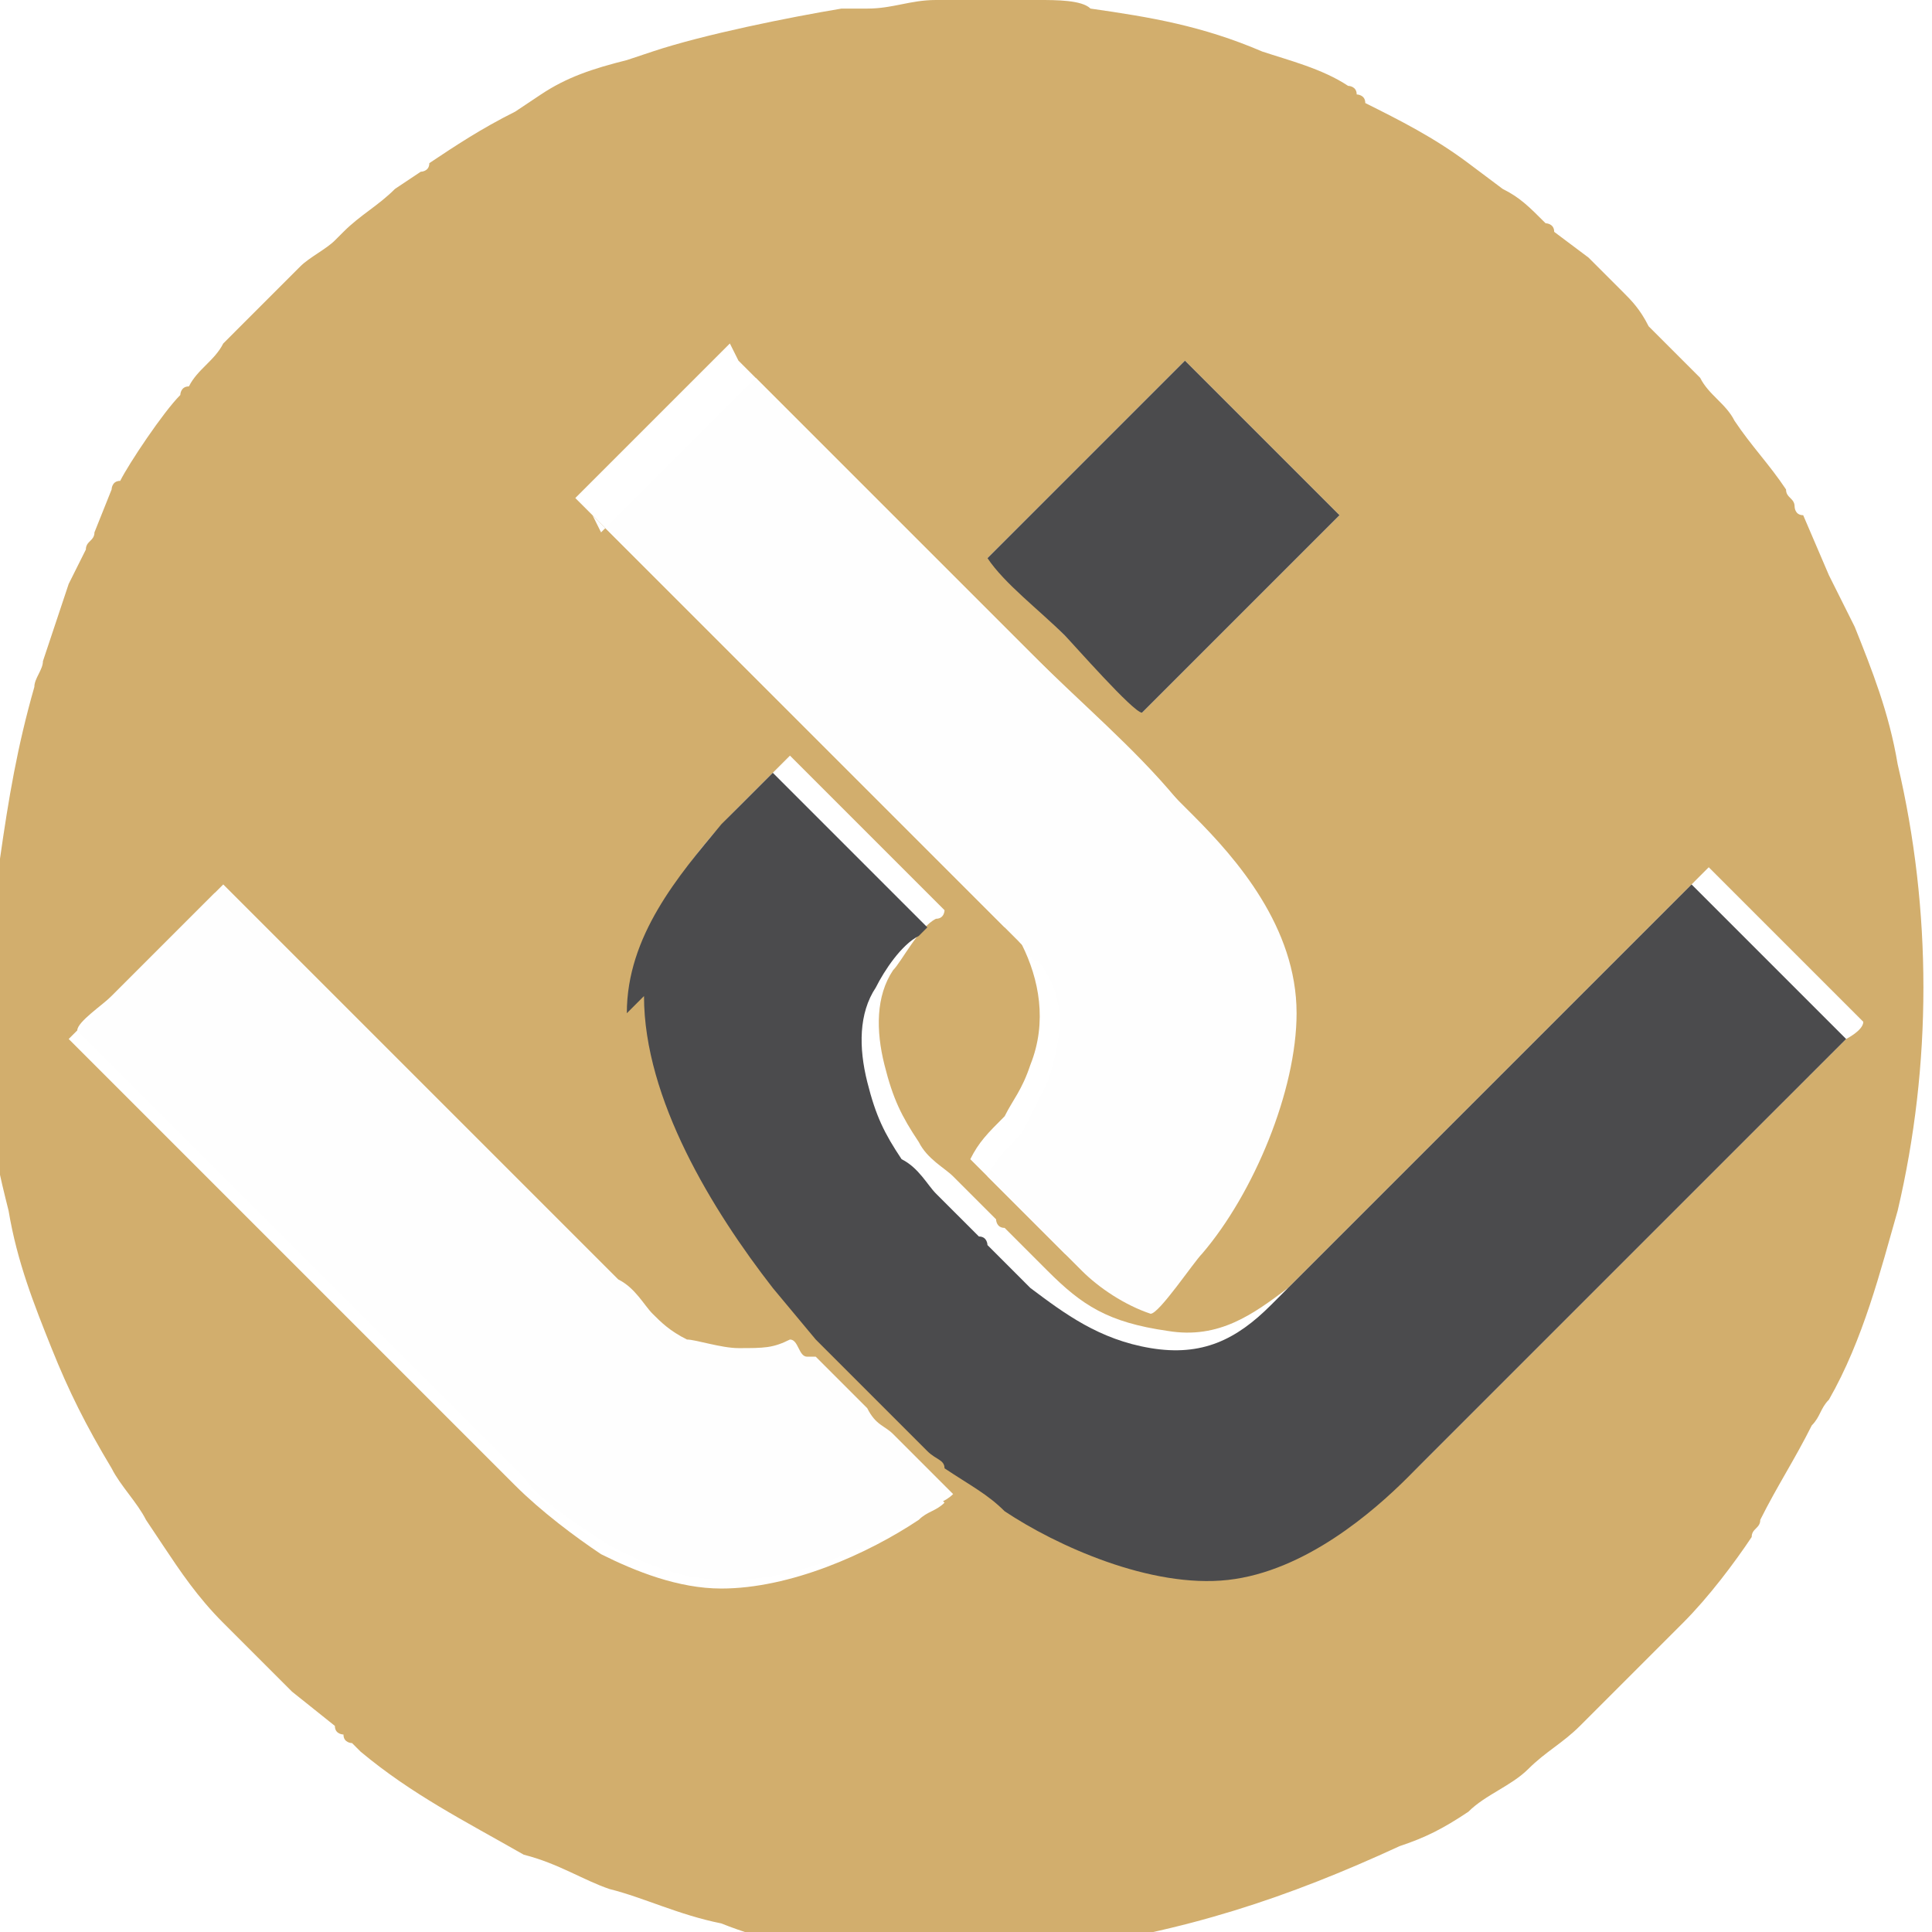
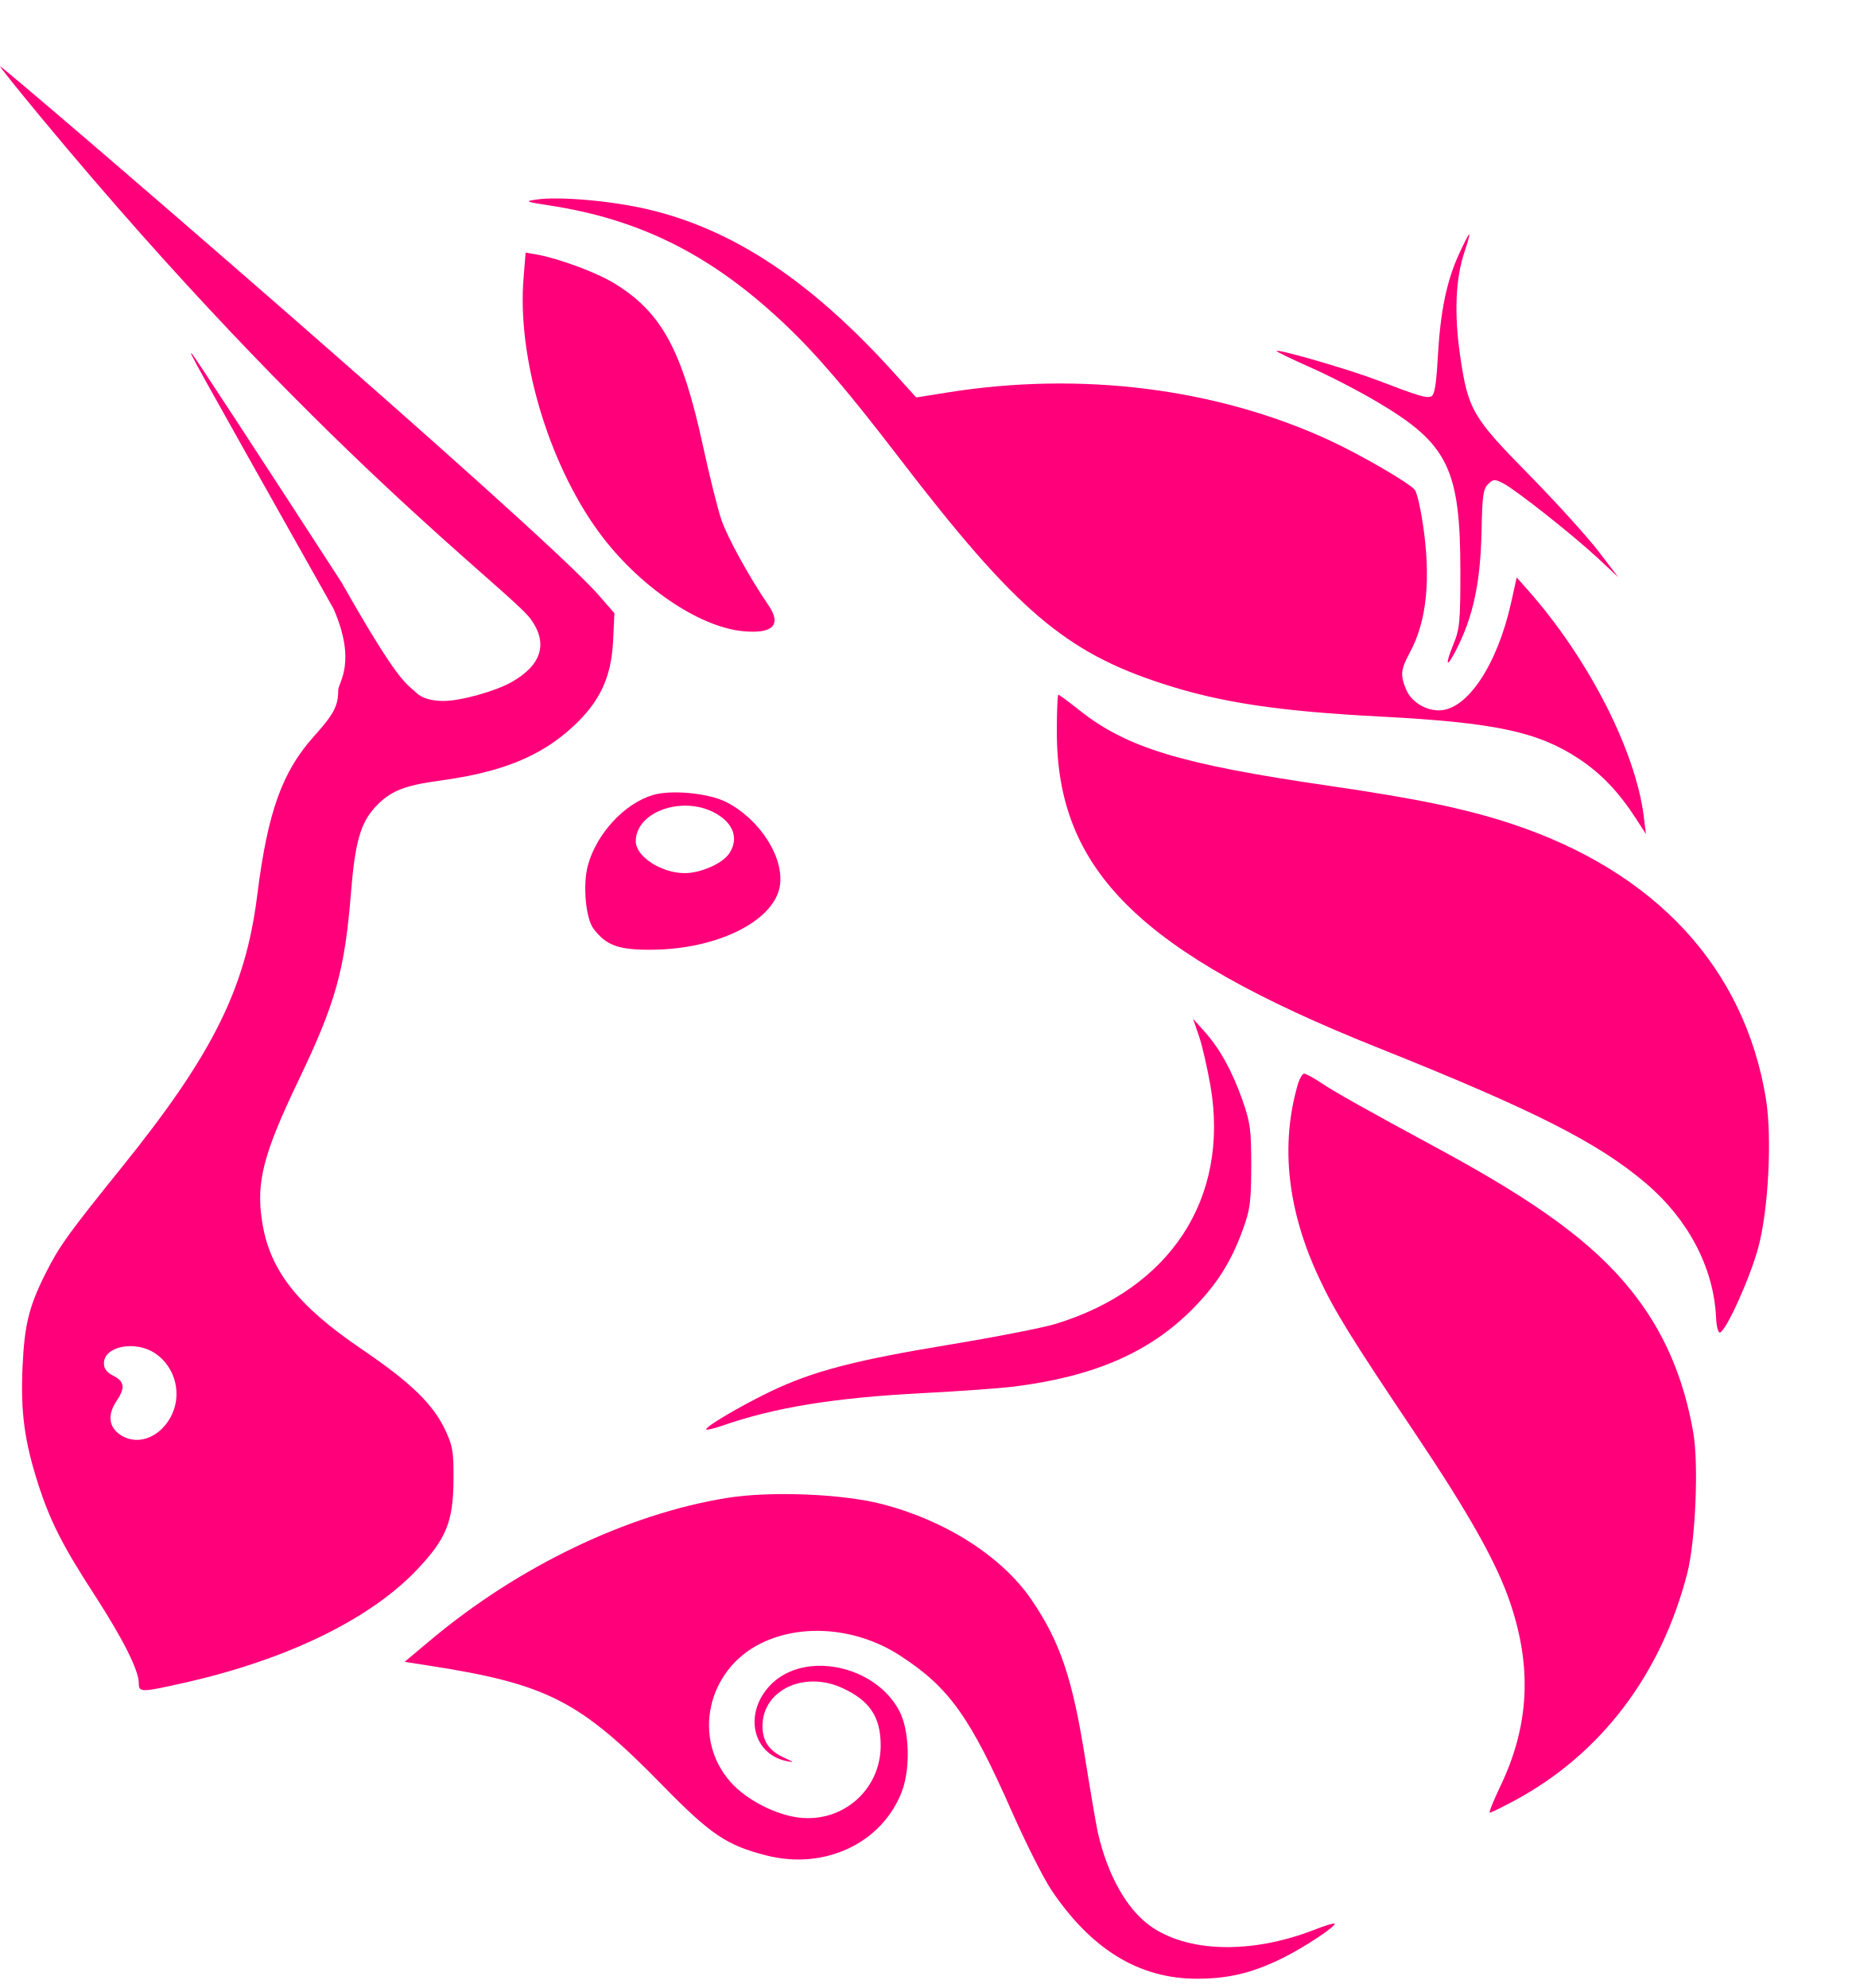
- <svg xmlns="http://www.w3.org/2000/svg" xml:space="preserve" width="3.532mm" height="3.532mm" version="1.1" style="shape-rendering:geometricPrecision; text-rendering:geometricPrecision; image-rendering:optimizeQuality; fill-rule:evenodd; clip-rule:evenodd" viewBox="0 0 2.25 2.25">
-   <defs>
-     <style type="text/css">
-    
-     .fil2 {fill:#FEFEFE}
-     .fil1 {fill:#4B4B4D}
-     .fil0 {fill:#D2AE6D}
-    
-   </style>
-   </defs>
-   <g id="Layer_x0020_1">
-     <path class="fil0" d="M0.09 1.2c0,-0.01 0.03,-0.03 0.04,-0.04l0.12 -0.12c0,0 0.01,0.01 0.01,0.01l0.07 0.07c0.13,0.13 0.26,0.25 0.38,0.38 0.01,0.01 0.02,0.03 0.04,0.04 0.01,0.01 0.02,0.02 0.04,0.03 0.02,0.01 0.04,0.01 0.06,0.01 0.03,0 0.04,-0.01 0.06,-0.01 0.01,0.01 0.02,0.02 0.02,0.02 0,0 0,0 0.01,0 0,0 0,0 0.01,0.01 0,0 0,0 0.01,0.01 0.01,0.02 0.03,0.03 0.04,0.04 0.01,0.01 0.02,0.02 0.03,0.03l0.07 0.07c-0.01,0.01 -0.02,0.01 -0.03,0.02 -0.06,0.04 -0.15,0.08 -0.23,0.08 -0.05,0 -0.1,-0.02 -0.14,-0.04 -0.03,-0.02 -0.07,-0.05 -0.1,-0.08 -0.01,-0.01 -0.01,-0.01 -0.02,-0.02l-0.41 -0.41c-0.01,-0.01 -0.08,-0.08 -0.09,-0.09zm1 -1.2l0.06 0c0.01,0 0.02,0 0.03,0 0.01,-0 0.02,0 0.03,0 0.02,0 0.05,0 0.06,0.01 0.07,0.01 0.13,0.02 0.2,0.05 0.03,0.01 0.07,0.02 0.1,0.04 0,0 0.01,0 0.01,0.01 0,0 0.01,0 0.01,0.01 0.04,0.02 0.08,0.04 0.12,0.07l0.04 0.03c0.02,0.01 0.03,0.02 0.05,0.04 0,0 0.01,0 0.01,0.01l0.04 0.03c0.01,0.01 0.04,0.04 0.04,0.04 0.01,0.01 0.02,0.02 0.03,0.04l0.06 0.06c0.01,0.02 0.03,0.03 0.04,0.05 0.02,0.03 0.04,0.05 0.06,0.08 0,0.01 0.01,0.01 0.01,0.02 0,0 0,0.01 0.01,0.01l0.03 0.07c0.01,0.02 0.02,0.04 0.03,0.06 0.02,0.05 0.04,0.1 0.05,0.16 0.04,0.17 0.04,0.35 -0,0.52 -0.02,0.07 -0.04,0.15 -0.08,0.22 -0.01,0.01 -0.01,0.02 -0.02,0.03 -0.02,0.04 -0.04,0.07 -0.06,0.11 -0,0.01 -0.01,0.01 -0.01,0.02 -0.02,0.03 -0.05,0.07 -0.08,0.1l-0.04 0.04c-0.02,0.02 -0.04,0.04 -0.06,0.06l-0.02 0.02c-0.02,0.02 -0.04,0.03 -0.06,0.05 -0.02,0.02 -0.05,0.03 -0.07,0.05 -0.03,0.02 -0.05,0.03 -0.08,0.04 -0.13,0.06 -0.25,0.1 -0.4,0.12 -0.03,0 -0.05,0.01 -0.08,0.01l-0.06 0c-0.03,0 -0.07,-0 -0.1,-0.01 -0.05,-0 -0.1,-0.01 -0.15,-0.03 -0.05,-0.01 -0.09,-0.03 -0.13,-0.04 -0.03,-0.01 -0.06,-0.03 -0.1,-0.04 -0.07,-0.04 -0.13,-0.07 -0.19,-0.12 -0,-0 -0.01,-0.01 -0.01,-0.01 -0,-0 -0.01,-0 -0.01,-0.01 -0,-0 -0.01,-0 -0.01,-0.01l-0.05 -0.04c-0,-0 -0.01,-0.01 -0.01,-0.01 -0.01,-0.01 -0.01,-0.01 -0.02,-0.02l-0.05 -0.05c-0.03,-0.03 -0.05,-0.06 -0.07,-0.09l-0.02 -0.03c-0.01,-0.02 -0.03,-0.04 -0.04,-0.06 -0.03,-0.05 -0.05,-0.09 -0.07,-0.14 -0.02,-0.05 -0.04,-0.1 -0.05,-0.16 -0.01,-0.04 -0.02,-0.08 -0.02,-0.12 -0,-0.01 -0,-0.02 -0,-0.03 -0,-0.01 -0,-0.02 -0,-0.03 -0,-0.02 -0,-0.05 -0,-0.07l0 -0.03c0,-0.05 0,-0.09 0.01,-0.13 0.01,-0.07 0.02,-0.13 0.04,-0.2 0,-0.01 0.01,-0.02 0.01,-0.03 0.01,-0.03 0.02,-0.06 0.03,-0.09l0.02 -0.04c0,-0.01 0.01,-0.01 0.01,-0.02l0.02 -0.05c0,-0 0,-0.01 0.01,-0.01 0.01,-0.02 0.05,-0.08 0.07,-0.1 0,-0 0,-0.01 0.01,-0.01 0.01,-0.02 0.03,-0.03 0.04,-0.05 0.02,-0.02 0.06,-0.06 0.08,-0.08l0.01 -0.01c0.01,-0.01 0.03,-0.02 0.04,-0.03l0.01 -0.01c0.02,-0.02 0.04,-0.03 0.06,-0.05l0.03 -0.02c0,-0 0.01,-0 0.01,-0.01 0.03,-0.02 0.06,-0.04 0.1,-0.06l0.03 -0.02c0.03,-0.02 0.06,-0.03 0.1,-0.04l0.03 -0.01c0.06,-0.02 0.16,-0.04 0.22,-0.05 0.01,-0 0.02,-0 0.03,-0 0.03,-0 0.05,-0.01 0.08,-0.01zm-0.34 1.16c0,-0.09 0.05,-0.16 0.11,-0.22l0.05 -0.05c0,-0 0.01,-0.01 0.01,-0.01l0.18 0.18c-0,0 -0,0.01 -0.01,0.01 -0.02,0.01 -0.04,0.05 -0.05,0.06 -0.02,0.03 -0.02,0.07 -0.01,0.11 0.01,0.04 0.02,0.06 0.04,0.09 0.01,0.02 0.03,0.03 0.04,0.04l0.02 0.02c0.01,0.01 0.02,0.02 0.03,0.03 0,0 0,0.01 0.01,0.01l0.05 0.05c0.04,0.04 0.07,0.06 0.14,0.07 0.06,0.01 0.1,-0.02 0.14,-0.05l0.47 -0.47c0,-0 0.01,-0.01 0.02,-0.02l0.18 0.18c-0,0.01 -0.02,0.02 -0.02,0.02l-0.32 0.32c-0.06,0.06 -0.11,0.11 -0.17,0.17 -0.04,0.04 -0.12,0.11 -0.21,0.12 -0.09,0.01 -0.2,-0.04 -0.26,-0.08 -0.03,-0.02 -0.05,-0.03 -0.07,-0.05 -0.01,-0.01 -0.02,-0.01 -0.02,-0.02 -0.02,-0.01 -0.03,-0.03 -0.04,-0.04l-0.02 -0.02c-0.01,-0.01 -0.02,-0.02 -0.03,-0.03 -0.01,-0.01 -0.01,-0.01 -0.02,-0.02l-0.02 -0.02 -0.05 -0.06c-0.07,-0.09 -0.15,-0.22 -0.15,-0.34zm0.63 -0.74l0.18 0.18 -0.23 0.23c-0,-0 -0.08,-0.08 -0.09,-0.09 -0.03,-0.03 -0.06,-0.06 -0.09,-0.09l0.23 -0.23zm-0.52 -0l0.17 0.17c0.06,0.06 0.11,0.11 0.17,0.17 0.06,0.06 0.12,0.11 0.17,0.17 0.04,0.05 0.12,0.13 0.12,0.23 0,0.09 -0.06,0.21 -0.11,0.28 -0.01,0.01 -0.05,0.07 -0.06,0.07 -0.03,-0.01 -0.05,-0.03 -0.08,-0.05 -0,-0 -0,-0 -0.01,-0.01l-0.05 -0.05c-0,-0 -0.01,-0.01 -0.01,-0.01 -0.01,-0.01 -0.03,-0.03 -0.04,-0.04 0.01,-0.02 0.02,-0.03 0.04,-0.05 0.01,-0.02 0.02,-0.03 0.03,-0.06 0.02,-0.05 0.01,-0.1 -0.01,-0.14 -0.01,-0.01 -0.01,-0.02 -0.02,-0.02l-0.5 -0.5 0.18 -0.18z" />
-     <path class="fil1" d="M0.75 1.16c0,0.12 0.08,0.25 0.15,0.34l0.05 0.06 0.02 0.02c0.01,0.01 0.01,0.01 0.02,0.02 0.01,0.01 0.02,0.02 0.03,0.03l0.02 0.02c0.01,0.01 0.03,0.03 0.04,0.04 0.01,0.01 0.02,0.01 0.02,0.02 0.03,0.02 0.05,0.03 0.07,0.05 0.06,0.04 0.17,0.09 0.26,0.08 0.09,-0.01 0.17,-0.08 0.21,-0.12 0.06,-0.06 0.11,-0.11 0.17,-0.17l0.32 -0.32c0.01,-0.01 0.02,-0.02 0.02,-0.02l-0.18 -0.18c-0,0 -0.01,0.01 -0.02,0.02l-0.47 0.47c-0.04,0.04 -0.08,0.06 -0.14,0.05 -0.06,-0.01 -0.1,-0.04 -0.14,-0.07l-0.05 -0.05c-0,-0 -0,-0.01 -0.01,-0.01 -0.01,-0.01 -0.02,-0.02 -0.03,-0.03l-0.02 -0.02c-0.01,-0.01 -0.02,-0.03 -0.04,-0.04 -0.02,-0.03 -0.03,-0.05 -0.04,-0.09 -0.01,-0.04 -0.01,-0.08 0.01,-0.11 0.01,-0.02 0.03,-0.05 0.05,-0.06 0,-0 0.01,-0.01 0.01,-0.01l-0.18 -0.18c-0,0 -0.01,0.01 -0.01,0.01l-0.05 0.05c-0.05,0.06 -0.11,0.13 -0.11,0.22z" />
-     <path class="fil2" d="M0.69 0.6l0.5 0.5c0.01,0.01 0.01,0.02 0.02,0.02 0.03,0.04 0.03,0.08 0.01,0.14 -0.01,0.02 -0.02,0.04 -0.03,0.06 -0.02,0.02 -0.03,0.03 -0.04,0.05 0.01,0.01 0.03,0.03 0.04,0.04 0,0 0.01,0.01 0.01,0.01l0.05 0.05c0,0 0,0 0.01,0.01 0.02,0.02 0.05,0.04 0.08,0.05 0.01,-0 0.05,-0.06 0.06,-0.07 0.06,-0.07 0.11,-0.19 0.11,-0.28 0,-0.1 -0.07,-0.18 -0.12,-0.23 -0.06,-0.06 -0.11,-0.11 -0.17,-0.17 -0.06,-0.06 -0.11,-0.11 -0.17,-0.17l-0.17 -0.17 -0.18 0.18z" />
-     <path class="fil2" d="M0.09 1.2c0.01,0.01 0.08,0.08 0.09,0.09l0.41 0.41c0.01,0.01 0.01,0.01 0.02,0.02 0.02,0.03 0.07,0.06 0.1,0.08 0.04,0.02 0.08,0.04 0.14,0.04 0.08,-0 0.17,-0.04 0.23,-0.08 0.01,-0.01 0.02,-0.01 0.03,-0.02l-0.07 -0.07c-0.01,-0.01 -0.02,-0.01 -0.03,-0.03 -0.01,-0.01 -0.02,-0.02 -0.04,-0.04 -0,-0 -0,-0 -0.01,-0.01 -0,-0 -0,-0 -0.01,-0.01 -0,-0 -0,-0 -0.01,-0 -0.01,-0 -0.01,-0.02 -0.02,-0.02 -0.02,0.01 -0.03,0.01 -0.06,0.01 -0.02,-0 -0.05,-0.01 -0.06,-0.01 -0.02,-0.01 -0.03,-0.02 -0.04,-0.03 -0.01,-0.01 -0.02,-0.03 -0.04,-0.04 -0.13,-0.13 -0.25,-0.25 -0.38,-0.38l-0.07 -0.07c-0,-0 -0.01,-0.01 -0.01,-0.01l-0.12 0.12c-0.01,0.01 -0.04,0.04 -0.04,0.04z" />
-     <path class="fil1" d="M1.15 0.65c0.02,0.03 0.06,0.06 0.09,0.09 0.01,0.01 0.08,0.09 0.09,0.09l0.23 -0.23 -0.18 -0.18 -0.23 0.23z" />
+ <svg xmlns="http://www.w3.org/2000/svg" width="14" height="15" viewBox="0 0 14 15" fill="none">
+   <g style="mix-blend-mode:darken">
+     <path d="M4.152 1.551C3.964 1.522 3.956 1.519 4.045 1.506C4.214 1.48 4.615 1.515 4.891 1.58C5.535 1.732 6.121 2.122 6.747 2.815L6.913 2.999L7.151 2.961C8.153 2.801 9.172 2.928 10.024 3.319C10.259 3.427 10.629 3.641 10.675 3.696C10.69 3.714 10.717 3.827 10.735 3.947C10.798 4.365 10.767 4.684 10.638 4.923C10.568 5.053 10.564 5.094 10.611 5.206C10.649 5.294 10.753 5.36 10.857 5.36C11.069 5.36 11.297 5.019 11.402 4.546L11.444 4.357L11.527 4.451C11.983 4.965 12.342 5.665 12.403 6.163L12.419 6.293L12.343 6.175C12.211 5.972 12.078 5.833 11.908 5.722C11.602 5.521 11.279 5.452 10.422 5.407C9.648 5.367 9.21 5.301 8.776 5.16C8.037 4.921 7.665 4.602 6.787 3.458C6.397 2.949 6.157 2.668 5.917 2.442C5.372 1.927 4.837 1.657 4.152 1.551Z" fill="#FF007A" />
+     <path d="M10.849 2.686C10.869 2.346 10.915 2.121 11.009 1.916C11.046 1.835 11.08 1.768 11.086 1.768C11.091 1.768 11.075 1.828 11.05 1.901C10.982 2.101 10.971 2.373 11.018 2.69C11.077 3.092 11.111 3.15 11.539 3.584C11.739 3.788 11.972 4.045 12.057 4.155L12.211 4.356L12.057 4.212C11.869 4.037 11.436 3.695 11.341 3.646C11.277 3.614 11.267 3.614 11.228 3.653C11.191 3.689 11.184 3.743 11.179 3.999C11.171 4.398 11.116 4.654 10.984 4.91C10.913 5.048 10.902 5.019 10.966 4.862C11.014 4.746 11.019 4.694 11.019 4.308C11.018 3.533 10.925 3.346 10.382 3.027C10.245 2.946 10.018 2.829 9.878 2.768C9.739 2.706 9.628 2.652 9.632 2.648C9.647 2.633 10.177 2.787 10.39 2.868C10.708 2.99 10.76 3.005 10.799 2.991C10.824 2.981 10.837 2.906 10.849 2.686Z" fill="#FF007A" />
+     <path d="M4.517 4.013C4.136 3.491 3.899 2.69 3.951 2.091L3.966 1.906L4.053 1.921C4.217 1.951 4.498 2.055 4.63 2.135C4.991 2.353 5.148 2.64 5.307 3.378C5.354 3.594 5.415 3.839 5.443 3.922C5.488 4.055 5.66 4.366 5.799 4.568C5.899 4.714 5.833 4.783 5.611 4.763C5.272 4.733 4.813 4.418 4.517 4.013Z" fill="#FF007A" />
+     <path d="M10.386 7.901C8.602 7.187 7.974 6.567 7.974 5.522C7.974 5.368 7.979 5.242 7.986 5.242C7.992 5.242 8.061 5.293 8.139 5.355C8.501 5.643 8.906 5.766 10.027 5.929C10.688 6.025 11.059 6.102 11.402 6.215C12.49 6.574 13.164 7.302 13.325 8.294C13.371 8.583 13.344 9.123 13.268 9.408C13.209 9.633 13.026 10.039 12.978 10.054C12.964 10.059 12.951 10.008 12.948 9.938C12.93 9.566 12.74 9.203 12.422 8.931C12.06 8.622 11.575 8.376 10.386 7.901Z" fill="#FF007A" />
+     <path d="M9.134 8.197C9.111 8.065 9.073 7.896 9.048 7.822L9.002 7.687L9.087 7.782C9.204 7.912 9.296 8.079 9.375 8.302C9.434 8.472 9.441 8.522 9.441 8.798C9.44 9.069 9.433 9.126 9.377 9.279C9.29 9.52 9.182 9.69 9.001 9.874C8.675 10.204 8.256 10.386 7.651 10.462C7.546 10.475 7.24 10.497 6.971 10.511C6.292 10.546 5.845 10.619 5.444 10.759C5.386 10.779 5.335 10.791 5.329 10.786C5.313 10.77 5.587 10.608 5.812 10.5C6.13 10.347 6.447 10.264 7.157 10.147C7.508 10.089 7.87 10.018 7.962 9.99C8.83 9.726 9.277 9.043 9.134 8.197Z" fill="#FF007A" />
+     <path d="M9.952 9.641C9.715 9.135 9.66 8.646 9.79 8.19C9.804 8.141 9.826 8.101 9.84 8.101C9.853 8.101 9.909 8.131 9.964 8.168C10.073 8.241 10.292 8.364 10.876 8.68C11.604 9.075 12.02 9.38 12.302 9.73C12.549 10.035 12.702 10.384 12.776 10.808C12.818 11.049 12.793 11.628 12.731 11.87C12.535 12.634 12.08 13.234 11.431 13.584C11.336 13.635 11.251 13.677 11.241 13.677C11.232 13.678 11.267 13.59 11.318 13.483C11.537 13.029 11.562 12.588 11.396 12.097C11.295 11.796 11.089 11.429 10.673 10.808C10.189 10.087 10.071 9.895 9.952 9.641Z" fill="#FF007A" />
+     <path d="M3.25 12.374C3.913 11.818 4.736 11.423 5.487 11.302C5.81 11.25 6.349 11.271 6.648 11.347C7.128 11.469 7.558 11.742 7.781 12.068C7.999 12.387 8.093 12.664 8.19 13.282C8.229 13.525 8.271 13.77 8.283 13.825C8.356 14.145 8.499 14.401 8.675 14.529C8.956 14.733 9.439 14.746 9.914 14.562C9.994 14.53 10.064 14.509 10.069 14.514C10.086 14.531 9.847 14.69 9.678 14.774C9.451 14.886 9.271 14.93 9.031 14.93C8.596 14.93 8.235 14.71 7.934 14.262C7.874 14.173 7.741 13.909 7.637 13.674C7.319 12.953 7.162 12.733 6.793 12.493C6.471 12.283 6.056 12.246 5.744 12.398C5.335 12.598 5.22 13.118 5.514 13.448C5.631 13.579 5.848 13.692 6.026 13.714C6.359 13.755 6.645 13.504 6.645 13.17C6.645 12.953 6.561 12.829 6.35 12.734C6.061 12.605 5.752 12.756 5.753 13.025C5.754 13.14 5.804 13.212 5.92 13.264C5.994 13.298 5.996 13.3 5.935 13.288C5.671 13.233 5.609 12.916 5.821 12.706C6.077 12.454 6.605 12.565 6.786 12.91C6.862 13.055 6.871 13.343 6.805 13.517C6.656 13.907 6.223 14.112 5.783 14C5.484 13.924 5.362 13.842 5.001 13.473C4.374 12.831 4.131 12.706 3.227 12.566L3.053 12.539L3.25 12.374Z" fill="#FF007A" />
+     <path fill-rule="evenodd" clip-rule="evenodd" d="M0.308 0.884C2.402 3.41 3.845 4.452 4.005 4.672C4.137 4.854 4.087 5.018 3.861 5.146C3.735 5.217 3.475 5.289 3.346 5.289C3.199 5.289 3.148 5.233 3.148 5.233C3.063 5.153 3.015 5.167 2.578 4.396C1.972 3.46 1.464 2.684 1.45 2.671C1.418 2.641 1.419 2.642 2.517 4.594C2.694 5.001 2.552 5.15 2.552 5.208C2.552 5.326 2.519 5.388 2.373 5.551C2.129 5.821 2.02 6.125 1.941 6.754C1.853 7.459 1.605 7.957 0.917 8.81C0.515 9.309 0.449 9.4 0.347 9.602C0.219 9.855 0.184 9.997 0.17 10.316C0.155 10.655 0.184 10.873 0.288 11.197C0.379 11.48 0.474 11.666 0.717 12.04C0.926 12.363 1.047 12.603 1.047 12.697C1.047 12.771 1.061 12.771 1.386 12.698C2.163 12.524 2.794 12.217 3.149 11.841C3.369 11.608 3.42 11.48 3.422 11.161C3.423 10.953 3.416 10.909 3.359 10.789C3.267 10.594 3.099 10.431 2.728 10.179C2.243 9.85 2.035 9.584 1.978 9.219C1.931 8.919 1.986 8.708 2.254 8.148C2.532 7.569 2.601 7.322 2.648 6.739C2.678 6.362 2.719 6.213 2.828 6.093C2.942 5.969 3.044 5.927 3.326 5.889C3.785 5.826 4.077 5.708 4.317 5.488C4.525 5.298 4.612 5.114 4.626 4.837L4.636 4.627L4.519 4.493C4.098 4.004 0.026 0.5 0 0.5C-0.005 0.5 0.133 0.673 0.308 0.884ZM1.284 10.699C1.379 10.531 1.328 10.316 1.169 10.21C1.018 10.111 0.784 10.158 0.784 10.287C0.784 10.327 0.806 10.356 0.856 10.381C0.94 10.424 0.946 10.472 0.88 10.57C0.813 10.67 0.819 10.757 0.895 10.817C1.018 10.912 1.192 10.86 1.284 10.699Z" fill="#FF007A" />
+     <path fill-rule="evenodd" clip-rule="evenodd" d="M4.925 5.999C4.71 6.064 4.501 6.291 4.436 6.529C4.396 6.674 4.419 6.929 4.478 7.007C4.574 7.134 4.666 7.168 4.917 7.166C5.407 7.163 5.833 6.954 5.883 6.692C5.923 6.478 5.736 6.181 5.478 6.051C5.345 5.984 5.062 5.957 4.925 5.999ZM5.499 6.444C5.574 6.337 5.541 6.222 5.412 6.144C5.168 5.995 4.797 6.118 4.797 6.348C4.797 6.463 4.99 6.588 5.167 6.588C5.285 6.588 5.446 6.518 5.499 6.444Z" fill="#FF007A" />
  </g>
</svg>
